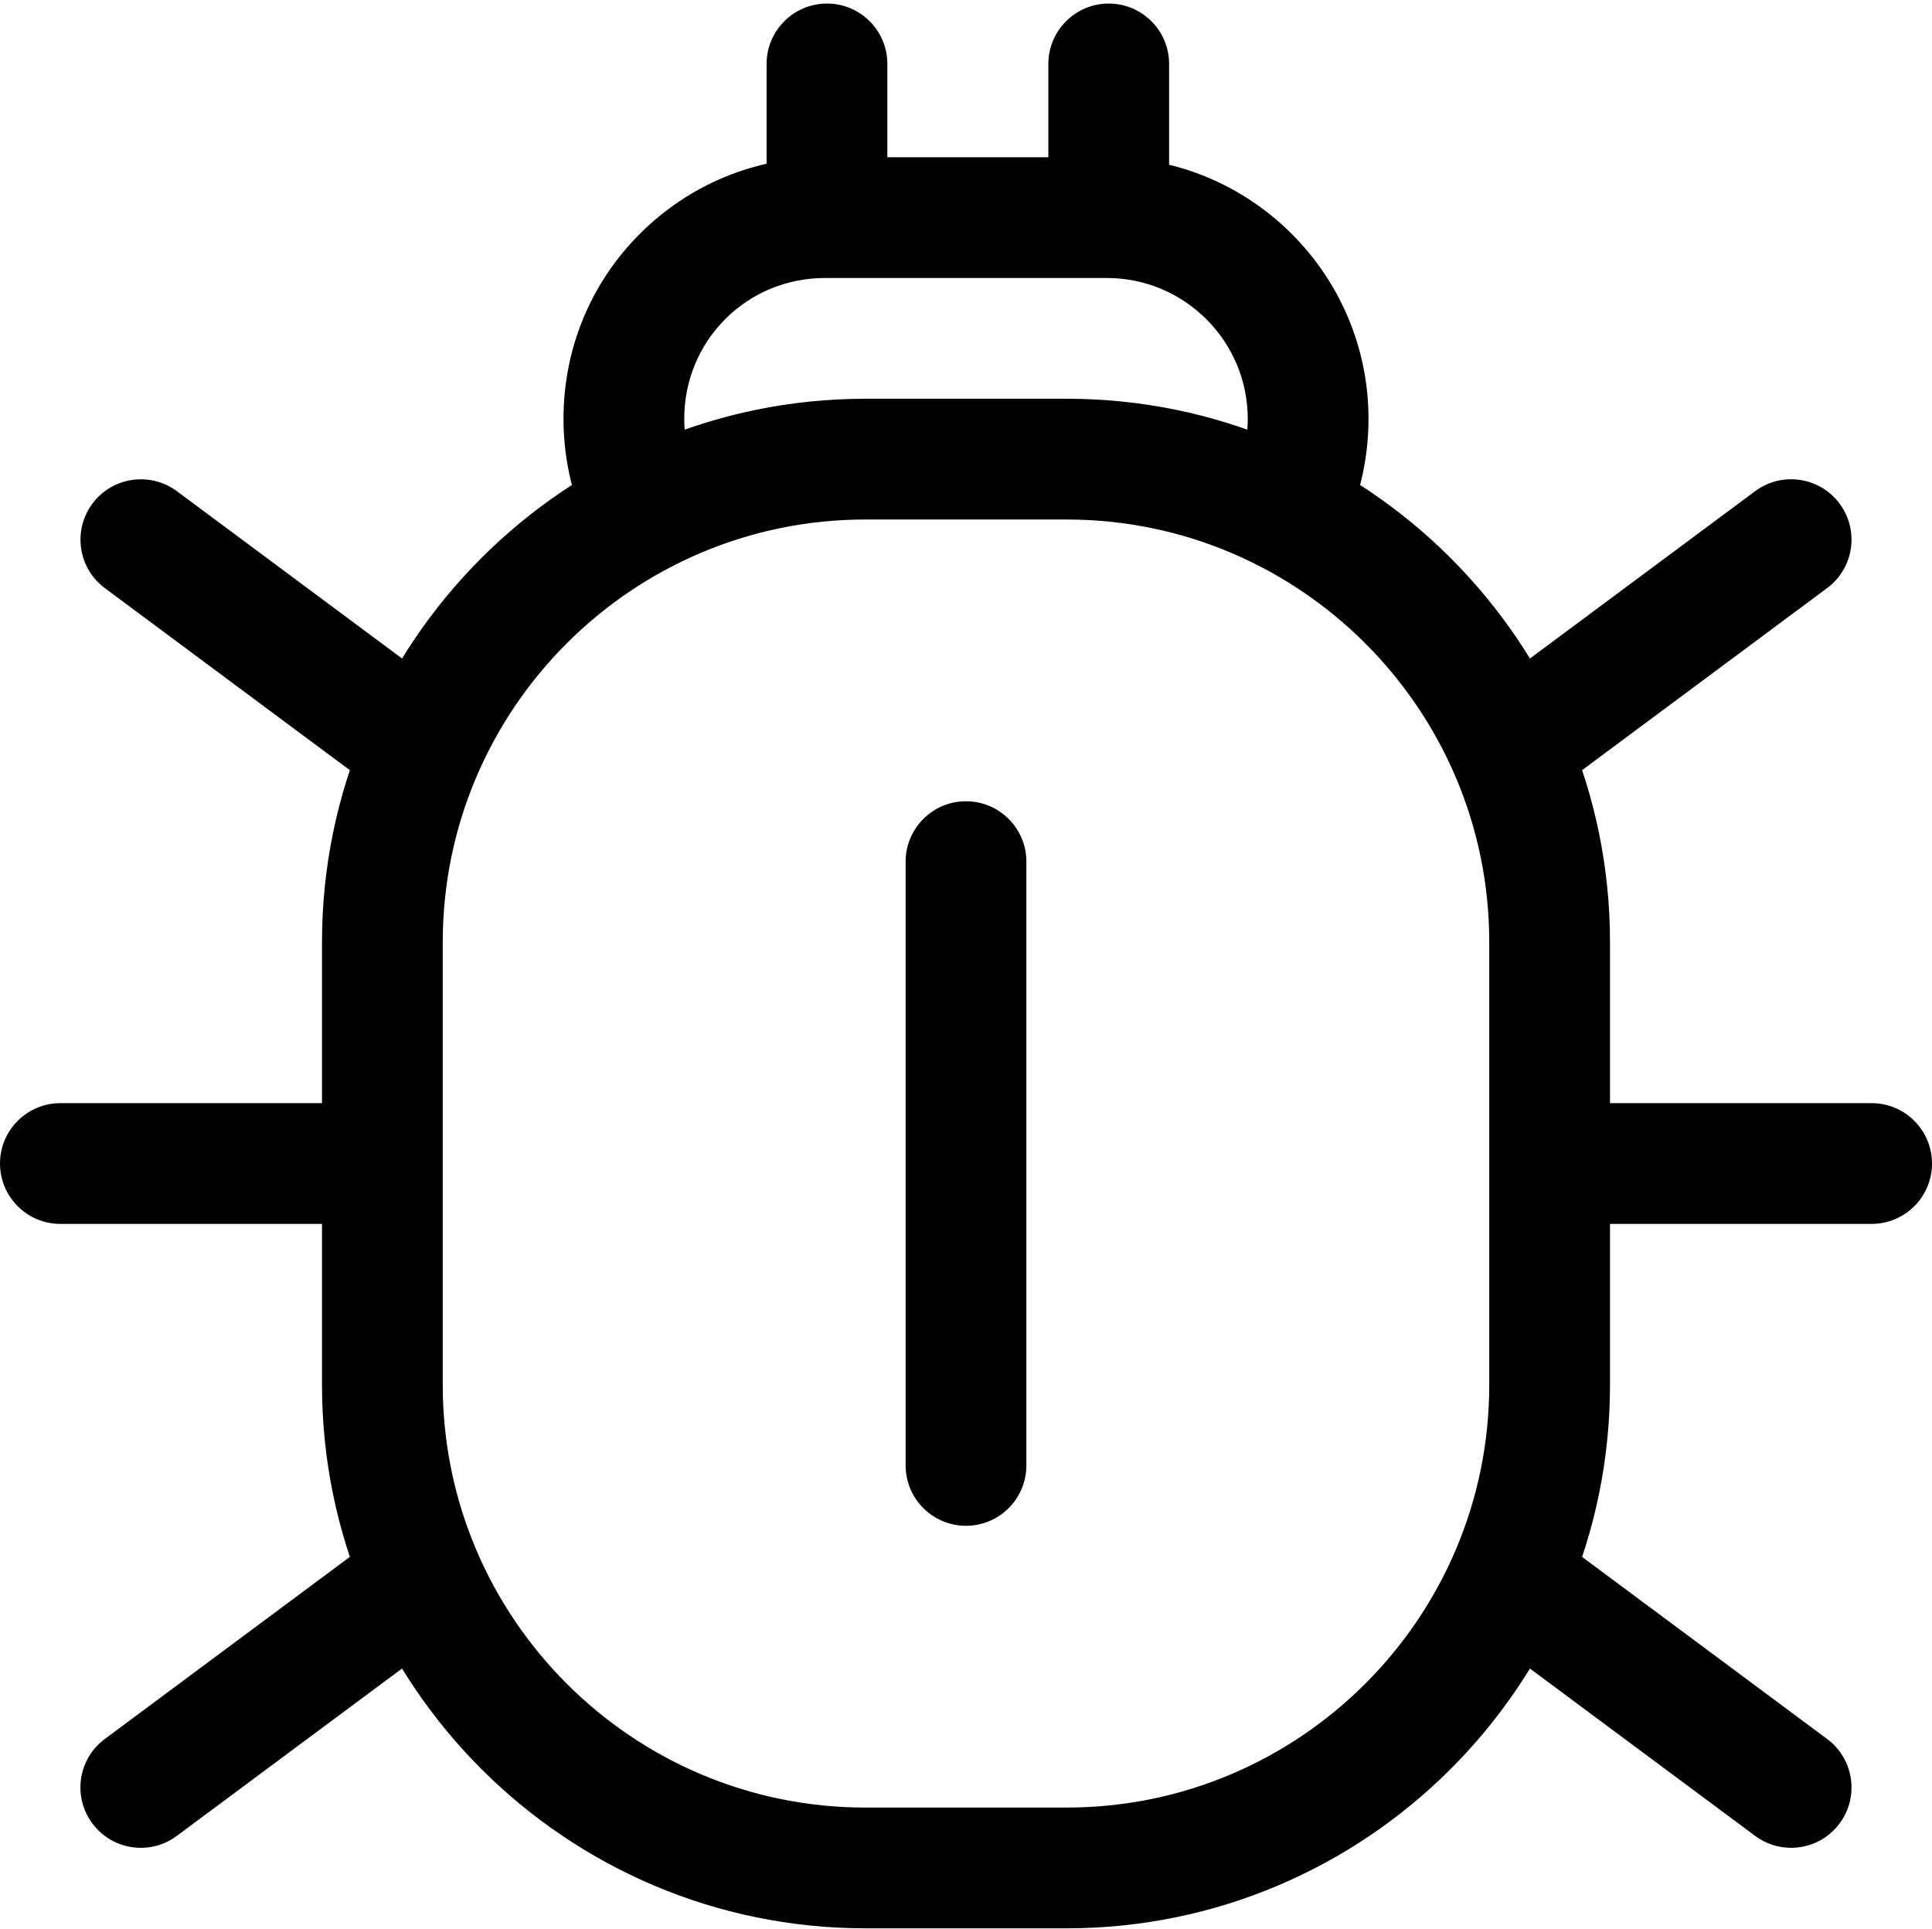
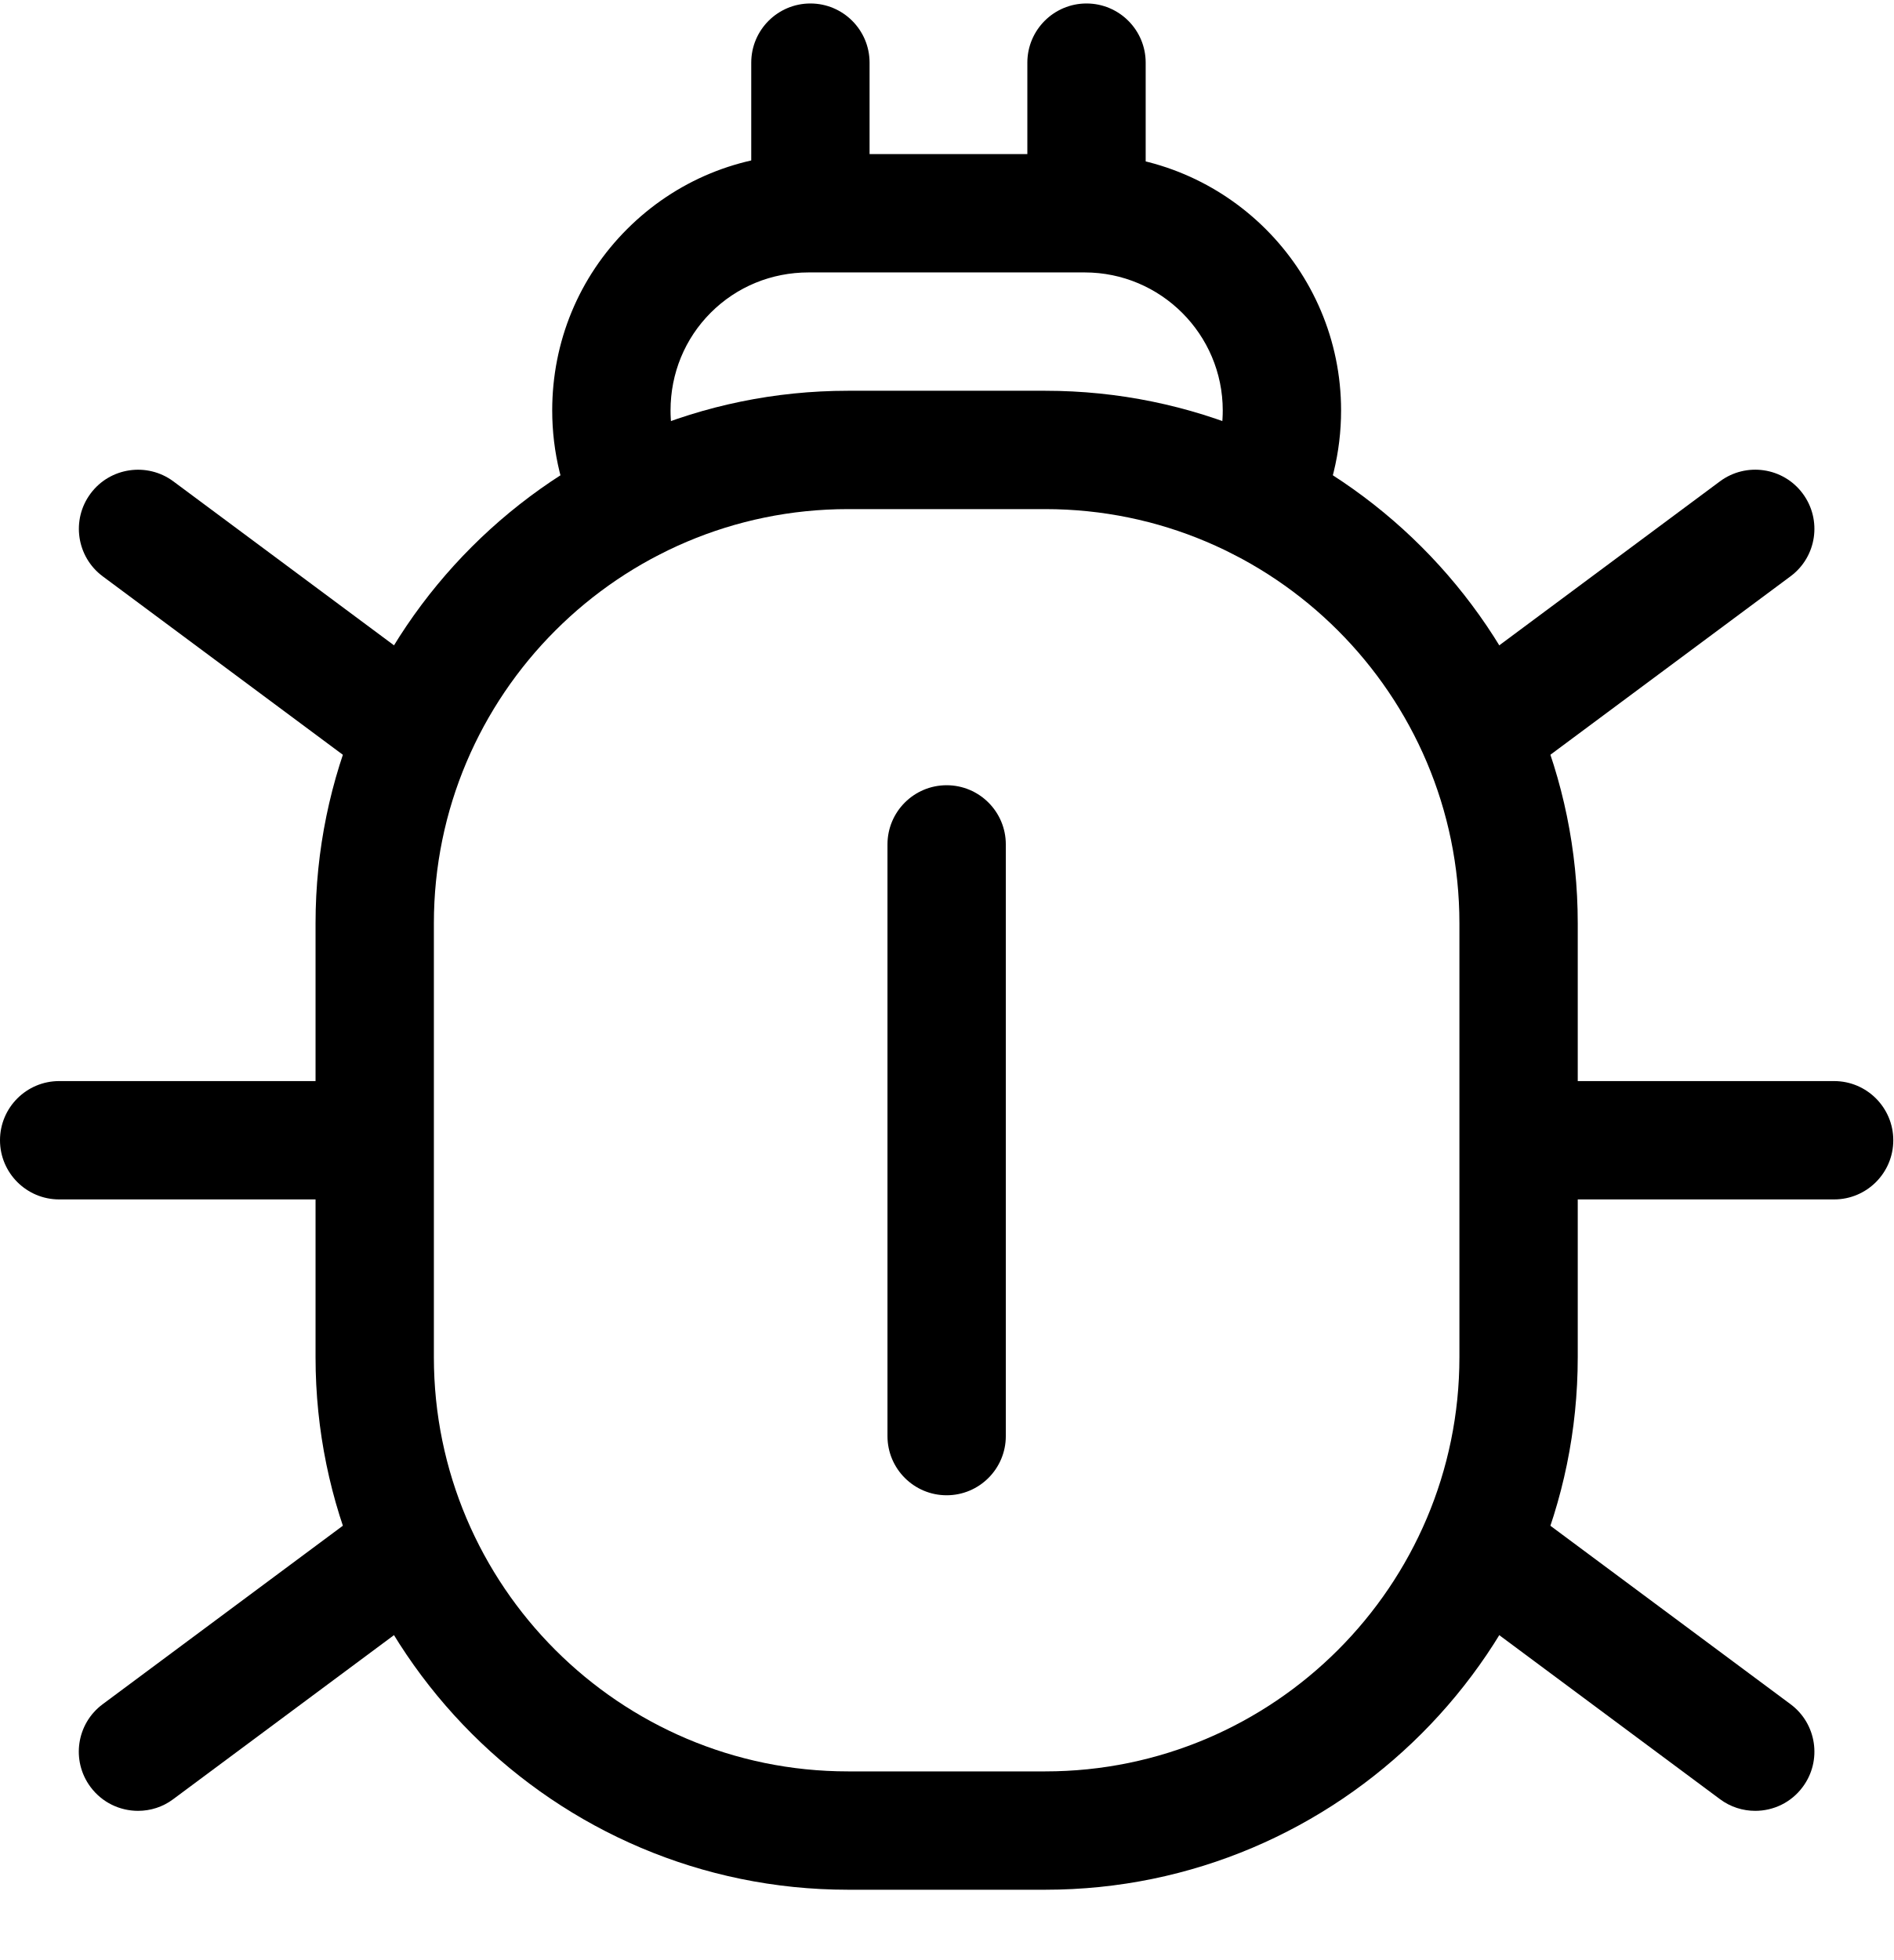
- <svg xmlns="http://www.w3.org/2000/svg" viewBox="0 0 512 511">
+ <svg xmlns="http://www.w3.org/2000/svg" viewBox="0 0 512 530">
  <path d="M282.667 511H229.333C149.931 511 85.333 446.403 85.333 367V249.667C85.333 170.264 149.931 105.667 229.333 105.667H282.667C362.069 105.667 426.667 170.264 426.667 249.667V367C426.667 446.403 362.069 511 282.667 511ZM229.333 137.667C167.573 137.667 117.333 187.907 117.333 249.667V367C117.333 428.76 167.573 479 229.333 479H282.667C344.427 479 394.667 428.76 394.667 367V249.667C394.667 187.907 344.427 137.667 282.667 137.667H229.333Z" />
  <path d="M340.693 151.533C338.176 151.533 335.616 150.936 333.227 149.677C325.419 145.539 322.432 135.875 326.549 128.045C329.216 123.032 330.667 116.973 330.667 111C330.667 90.413 313.92 73.667 293.333 73.667H218.667C208.64 73.667 199.232 77.528 192.213 84.547C185.195 91.565 181.333 100.973 181.333 111C181.333 116.973 182.784 123.032 185.451 128.045C189.568 135.853 186.603 145.539 178.773 149.677C170.965 153.816 161.301 150.808 157.163 143C152.043 133.336 149.333 122.264 149.333 111C149.333 92.419 156.523 74.989 169.6 61.933C182.677 48.877 200.085 41.667 218.667 41.667H293.333C331.563 41.667 362.667 72.771 362.667 111C362.667 122.264 359.957 133.336 354.837 143C351.979 148.44 346.432 151.533 340.693 151.533Z" />
  <path d="M219.157 68.333C210.325 68.333 203.157 61.165 203.157 52.333V16.941C203.157 8.109 210.325 0.941 219.157 0.941C227.989 0.941 235.157 8.109 235.157 16.941V52.333C235.157 61.165 227.989 68.333 219.157 68.333Z" />
  <path d="M293.824 68.333C284.992 68.333 277.824 61.165 277.824 52.333V16.941C277.824 8.109 284.992 0.941 293.824 0.941C302.656 0.941 309.824 8.109 309.824 16.941V52.333C309.824 61.165 302.656 68.333 293.824 68.333Z" />
  <path d="M256 404.333C247.168 404.333 240 397.165 240 388.333V228.333C240 219.501 247.168 212.333 256 212.333C264.832 212.333 272 219.501 272 228.333V388.333C272 397.165 264.832 404.333 256 404.333Z" />
  <path d="M496 324.333H416C407.168 324.333 400 317.165 400 308.333C400 299.501 407.168 292.333 416 292.333H496C504.832 292.333 512 299.501 512 308.333C512 317.165 504.832 324.333 496 324.333Z" />
  <path d="M96 324.333H16C7.168 324.333 0 317.165 0 308.333C0 299.501 7.168 292.333 16 292.333H96C104.832 292.333 112 299.501 112 308.333C112 317.165 104.832 324.333 96 324.333Z" />
  <path d="M37.333 489.667C32.448 489.667 27.627 487.448 24.469 483.203C19.2 476.099 20.672 466.093 27.776 460.824L96.683 409.624C103.765 404.376 113.792 405.827 119.061 412.931C124.331 420.035 122.859 430.04 115.755 435.309L46.848 486.509C44.011 488.643 40.661 489.667 37.333 489.667Z" />
  <path d="M405.781 210.2C400.896 210.2 396.075 207.981 392.917 203.736C387.648 196.632 389.12 186.627 396.224 181.357L465.131 130.157C472.213 124.909 482.24 126.36 487.509 133.464C492.779 140.568 491.307 150.573 484.203 155.843L415.296 207.043C412.437 209.176 409.088 210.2 405.781 210.2Z" />
  <path d="M474.667 489.667C471.339 489.667 467.989 488.643 465.131 486.509L396.224 435.309C389.12 430.04 387.648 420.013 392.917 412.931C398.208 405.827 408.235 404.397 415.296 409.624L484.203 460.824C491.307 466.093 492.779 476.12 487.509 483.203C484.373 487.448 479.552 489.667 474.667 489.667Z" />
  <path d="M106.219 210.2C102.891 210.2 99.541 209.176 96.683 207.043L27.776 155.843C20.693 150.573 19.221 140.547 24.491 133.464C29.76 126.36 39.808 124.931 46.869 130.157L115.776 181.357C122.88 186.627 124.352 196.653 119.083 203.736C115.947 207.96 111.104 210.2 106.219 210.2Z" />
</svg>
